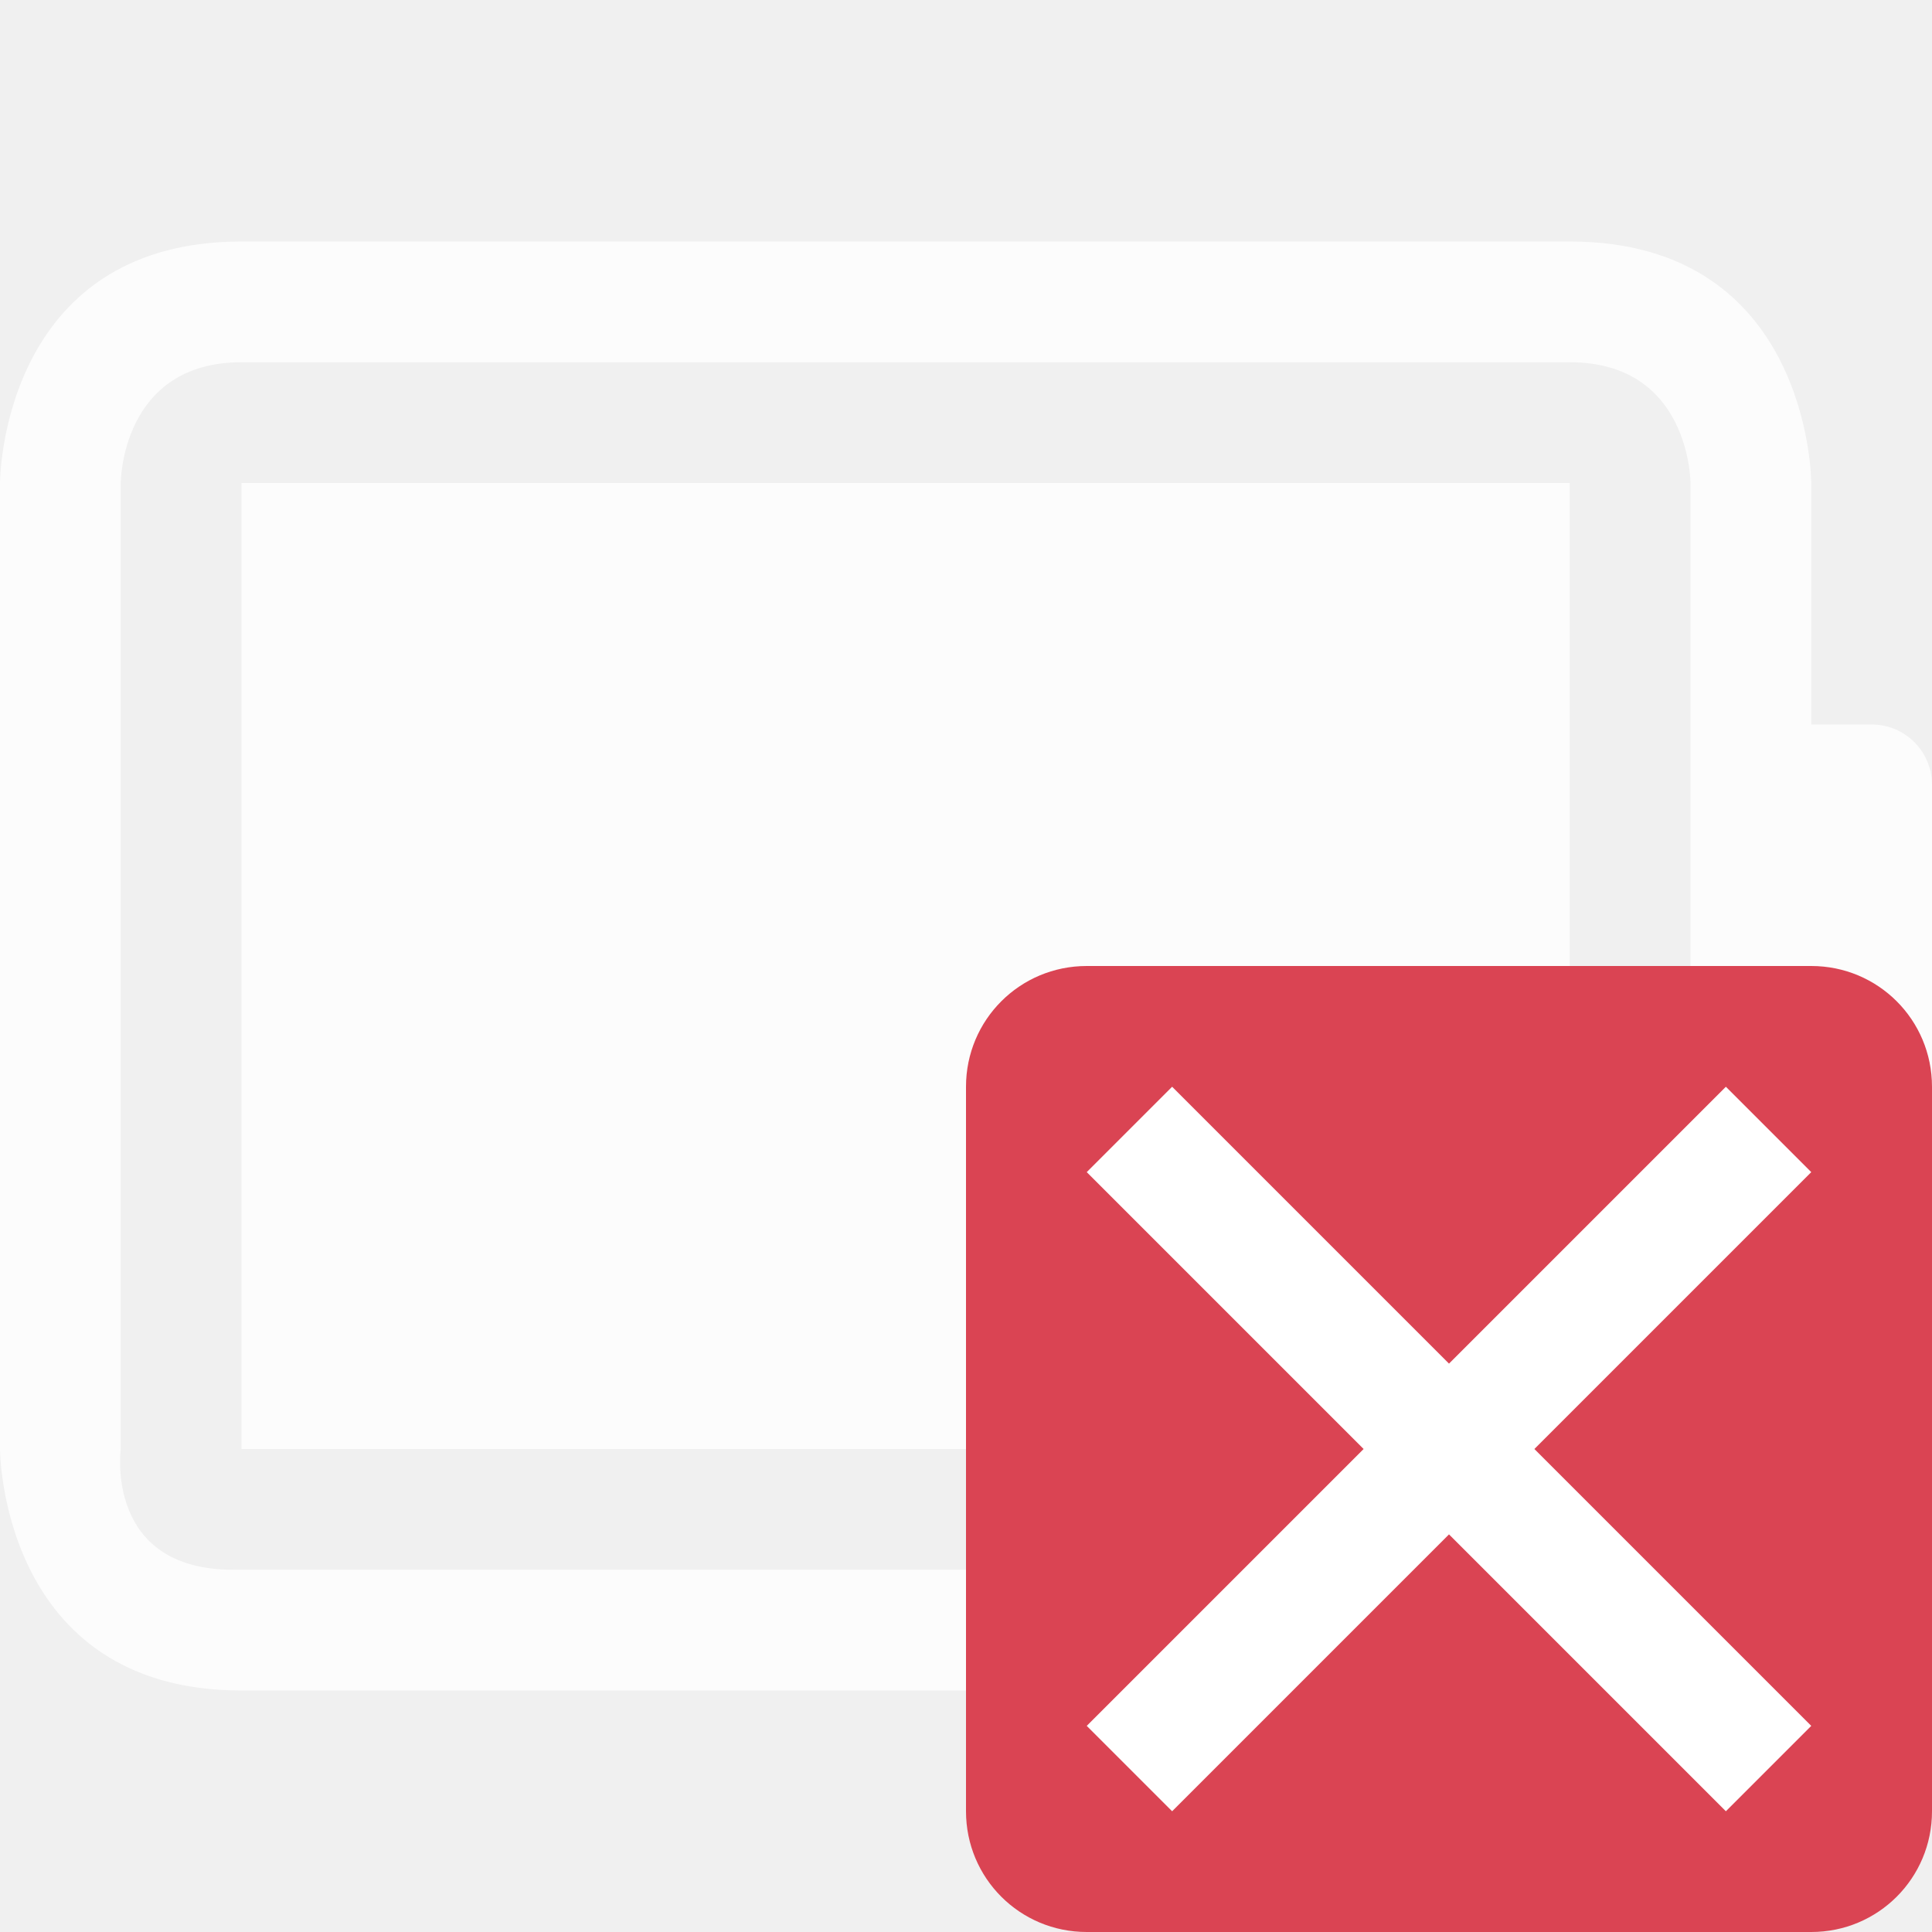
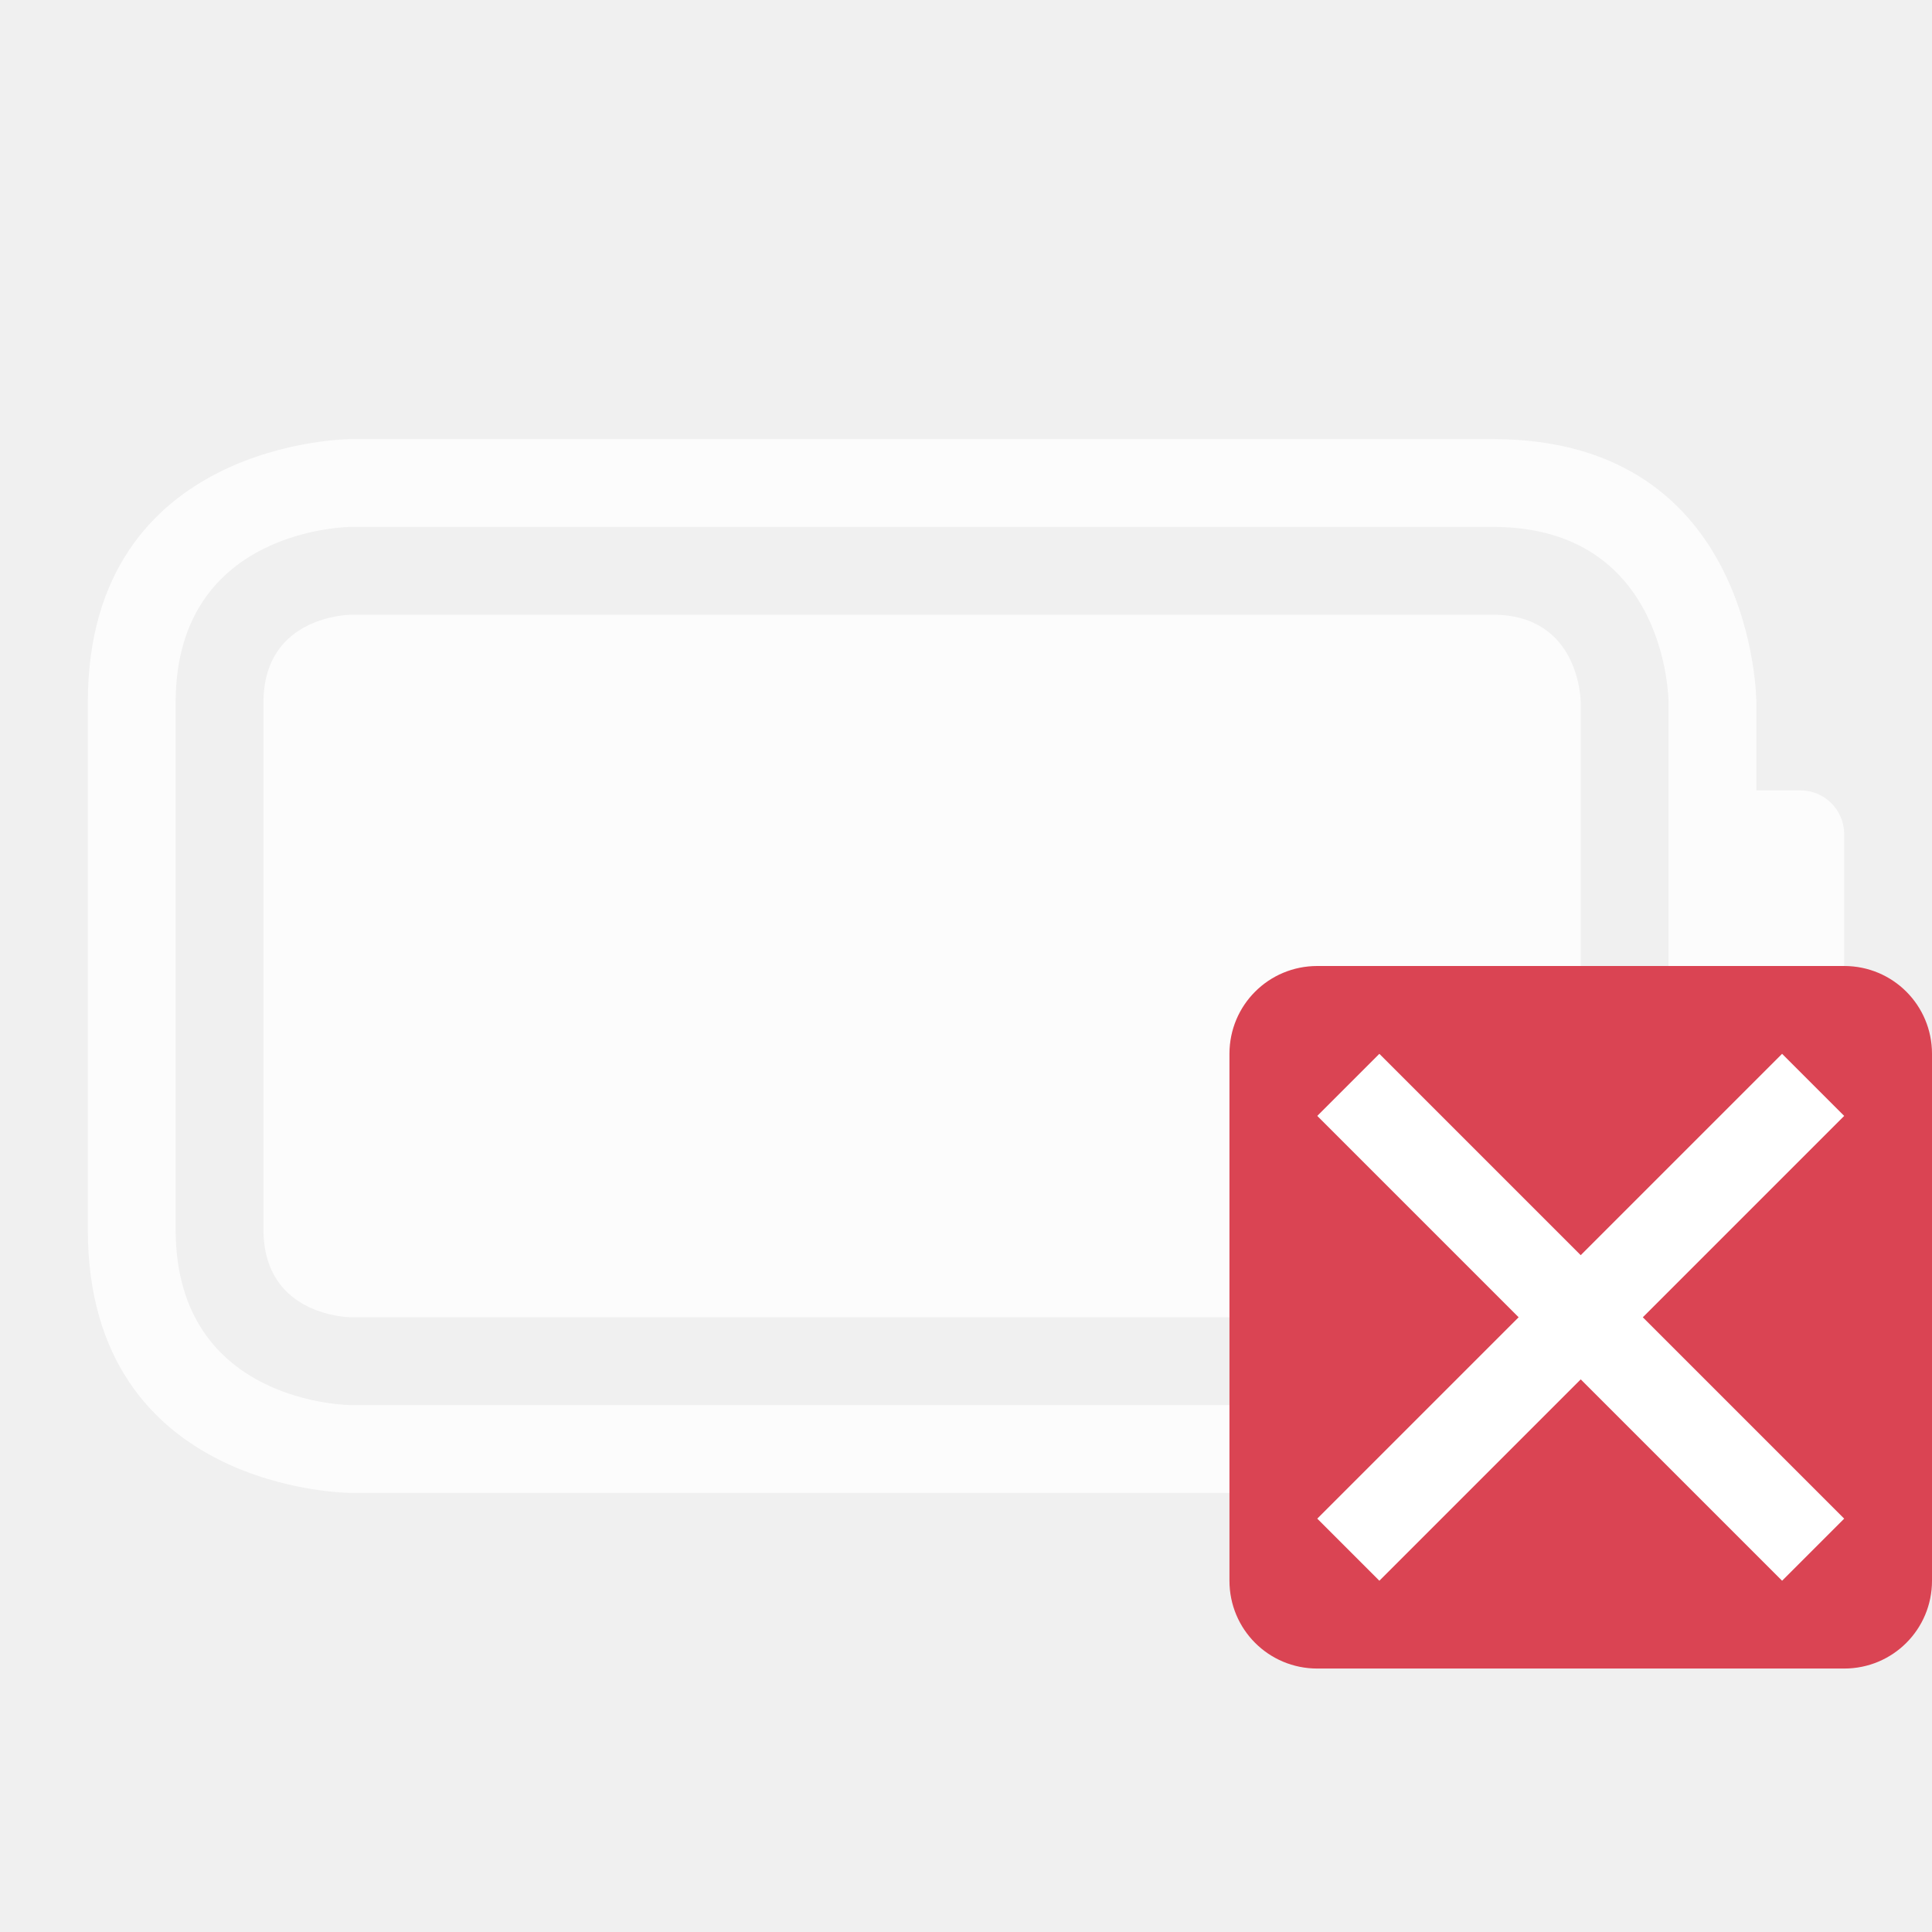
- <svg xmlns="http://www.w3.org/2000/svg" height="16" width="16">
+ <svg xmlns="http://www.w3.org/2000/svg" height="22" width="22">
  <defs id="defs1">
-     <style type="text/css" id="current-color-scheme">
-             .ColorScheme-Text {color:#fcfcfc;}.ColorScheme-NegativeText {color:#da4453;}</style>
+     <style type="text/css" id="current-color-scheme">.ColorScheme-Text {color:#fcfcfc;}.ColorScheme-NegativeText {color:#da4453;}</style>
  </defs>
-   <path style="fill:currentColor;fill-opacity:1;stroke:none" class="ColorScheme-Text" d="M 2,12 V 4 h 11 v 8 z M 0,4 v 8 c 0,0 0,2 2,2 2,0 13,0 13,0 v -4 h 0.5 C 15.777,10 16,9.777 16,9.5 v -3 C 16,6.223 15.777,6 15.5,6 H 15 V 4 C 15,4 15,2 13,2 11,2 4,2 2,2 0,2 0,4 0,4 Z m 1,0 c 0,0 0,-1 1,-1 1,0 10,0 11,0 1,0 1,1 1,1 v 9 C 14,13 3,13 1.931,13 0.863,13 1,12 1,12 Z" />
-   <path style="fill:currentColor;fill-opacity:1;stroke:none" class="ColorScheme-NegativeText" d="M9 8h6c.554 0 1 .446 1 1v6c0 .554-.446 1-1 1H9c-.554 0-1-.446-1-1V9c0-.554.446-1 1-1z" />
-   <path d="M9.707 9L9 9.707 11.293 12 9 14.293l.707.707L12 12.707 14.293 15l.707-.707L12.707 12 15 9.707 14.293 9 12 11.293z" fill="#fff" />
+   <path style="fill:currentColor;fill-opacity:1;stroke:none" class="ColorScheme-Text" d="M 4,15 C 4,15 3,15 3,14 3,13 3,9 3,8 3,7 4,7 4,7 c 0,0 12,0 13,0 1,0 1,1 1,1 v 6 c 0,0 0,1 -1,1 -1,0 -13,0 -13,0 z M 1,8 c 0,3 0,3 0,6 0,3 3,3 3,3 0,0 10,0 13,0 3,0 3,-3 3,-3 v -1 h 0.5 c 0.277,0 0.5,-0.223 0.5,-0.5 v -3 C 21,9.223 20.777,9 20.5,9 H 20 V 8 C 20,8 20,5 17,5 14,5 4,5 4,5 4,5 1,5 1,8 Z M 2,8 C 2,6 4,6 4,6 c 0,0 11,0 13,0 2,0 2,2 2,2 v 6 c 0,0 0,2 -2,2 -2,0 -13,0 -13,0 0,0 -2,0 -2,-2 0,-2 0,-4 0,-6 z" />
+   <path style="fill:currentColor;fill-opacity:1;stroke:none" class="ColorScheme-NegativeText" d="M15 11h6c.554 0 1 .446 1 1v6c0 .554-.446 1-1 1h-6c-.554 0-1-.446-1-1v-6c0-.554.446-1 1-1z" />
+   <path d="M15.707 12l-.707.707L17.293 15 15 17.293l.707.707L18 15.707 20.293 18l.707-.707L18.707 15 21 12.707 20.293 12 18 14.293z" fill="#fff" />
</svg>
